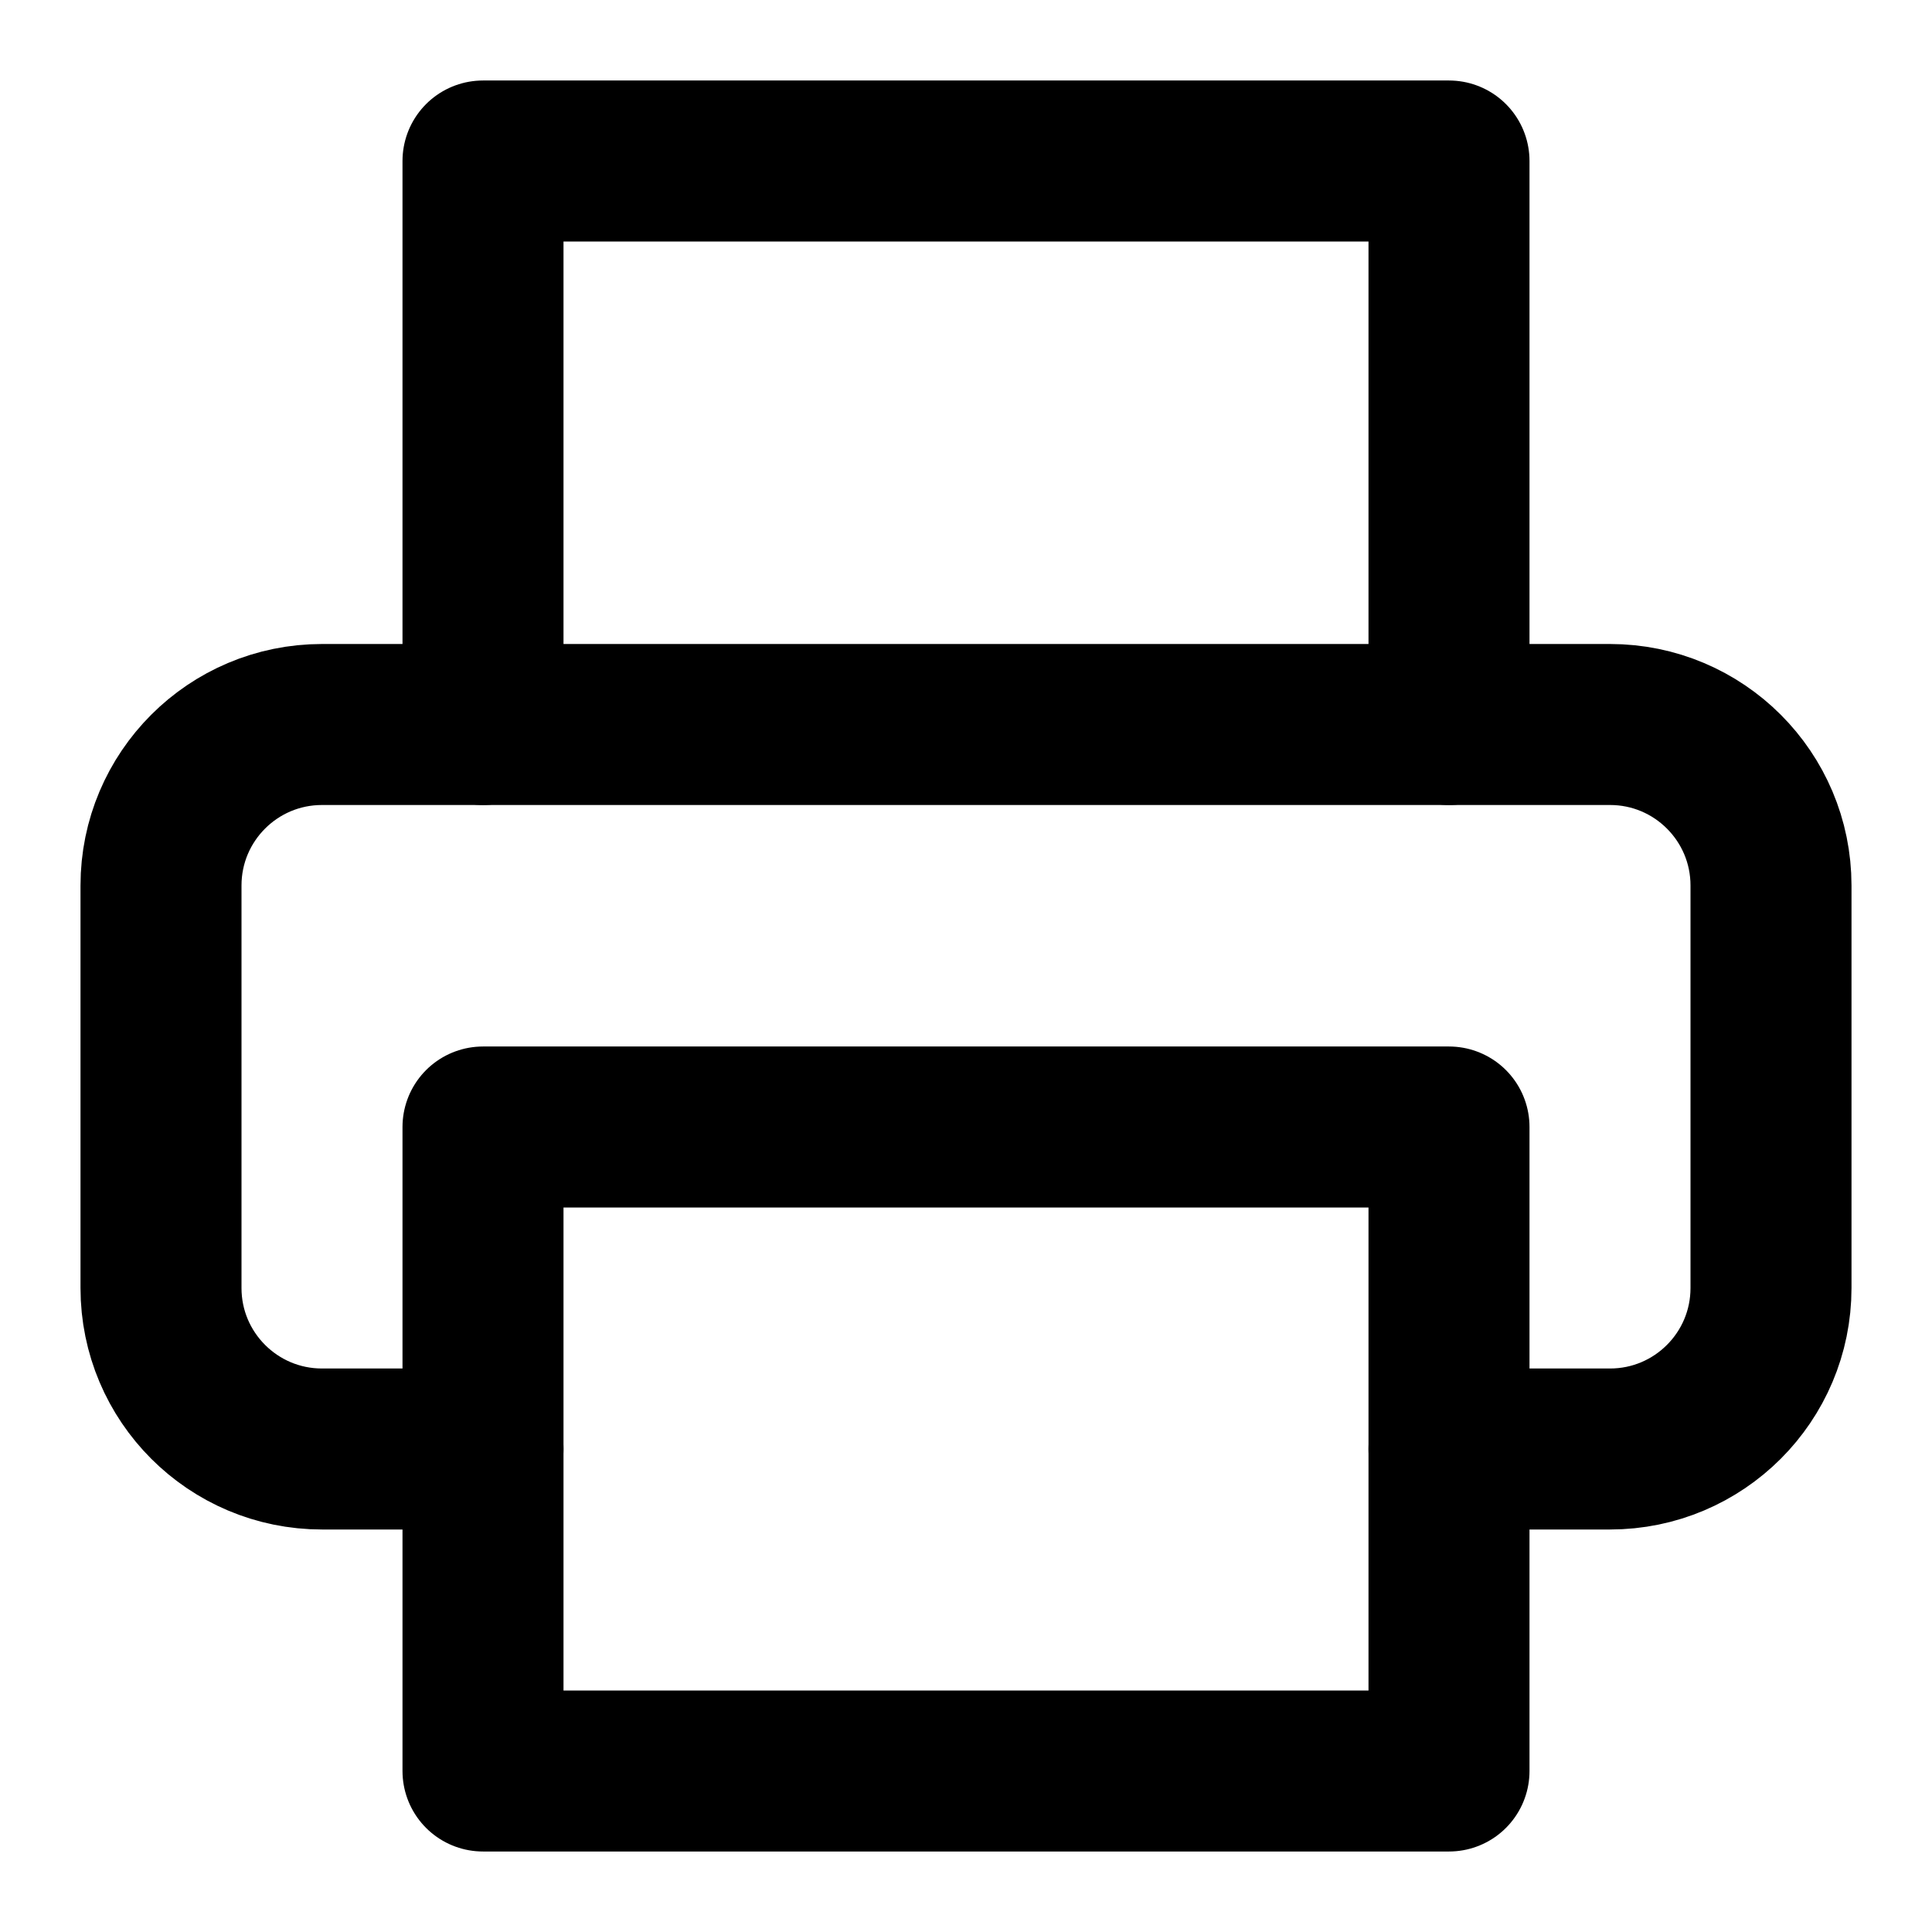
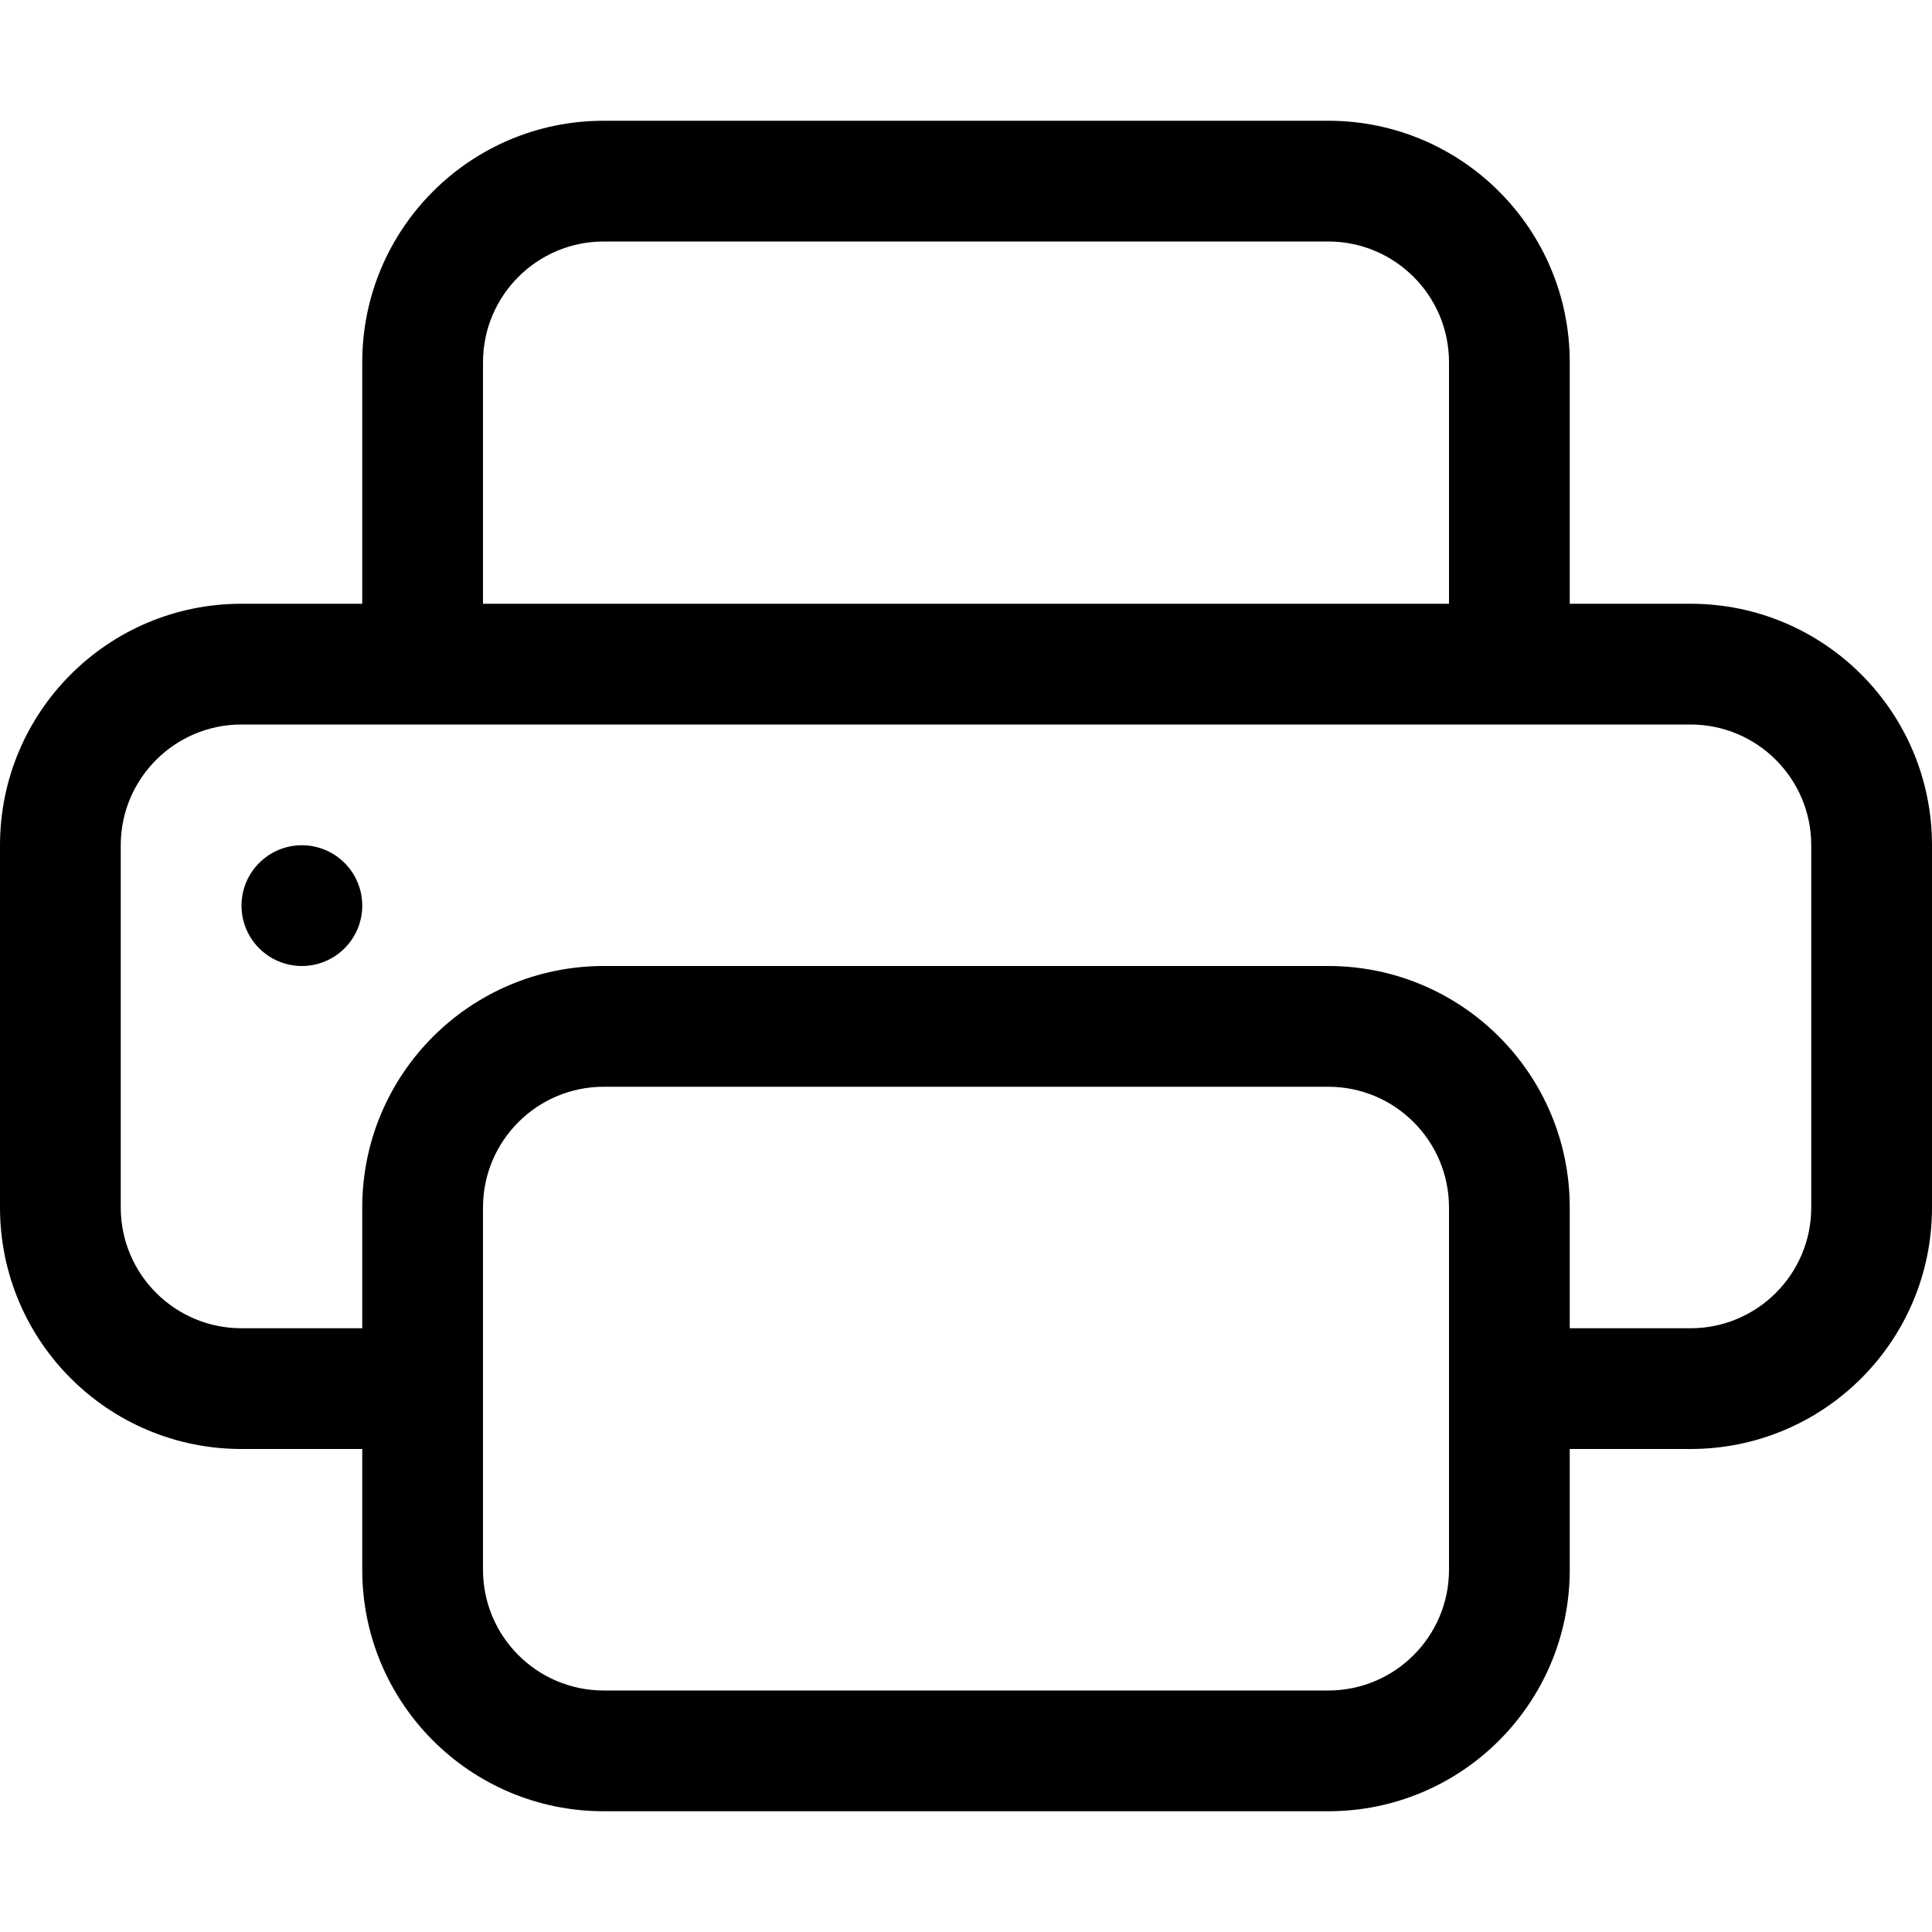
- <svg xmlns="http://www.w3.org/2000/svg" width="24" height="24" viewBox="0 0 24 24" fill="none" stroke="currentColor" stroke-width="2" stroke-linecap="round" stroke-linejoin="round" class="feather feather-printer">
-   <polyline points="6 9 6 2 18 2 18 9" />
-   <path d="M6 18H4a2 2 0 0 1-2-2v-5a2 2 0 0 1 2-2h16a2 2 0 0 1 2 2v5a2 2 0 0 1-2 2h-2" />
-   <rect x="6" y="14" width="12" height="8" />
+ <svg xmlns="http://www.w3.org/2000/svg" width="16" height="16" viewBox="0 0 16 16" fill="none">
+   <path d="M2.5 8C2.776 8 3 7.776 3 7.5C3 7.224 2.776 7 2.5 7C2.224 7 2 7.224 2 7.5C2 7.776 2.224 8 2.5 8Z" fill="black" />
+   <path d="M5 1C3.895 1 3 1.895 3 3V5H2C0.895 5 0 5.895 0 7V10C0 11.105 0.895 12 2 12H3V13C3 14.105 3.895 15 5 15H11C12.105 15 13 14.105 13 13V12H14C15.105 12 16 11.105 16 10V7C16 5.895 15.105 5 14 5H13V3C13 1.895 12.105 1 11 1H5ZM4 3C4 2.448 4.448 2 5 2H11C11.552 2 12 2.448 12 3V5H4V3ZM5 8C3.895 8 3 8.895 3 10V11H2C1.448 11 1 10.552 1 10V7C1 6.448 1.448 6 2 6H14C14.552 6 15 6.448 15 7V10C15 10.552 14.552 11 14 11H13V10C13 8.895 12.105 8 11 8H5ZM12 10V13C12 13.552 11.552 14 11 14H5C4.448 14 4 13.552 4 13V10C4 9.448 4.448 9 5 9H11C11.552 9 12 9.448 12 10Z" fill="black" />
</svg>
